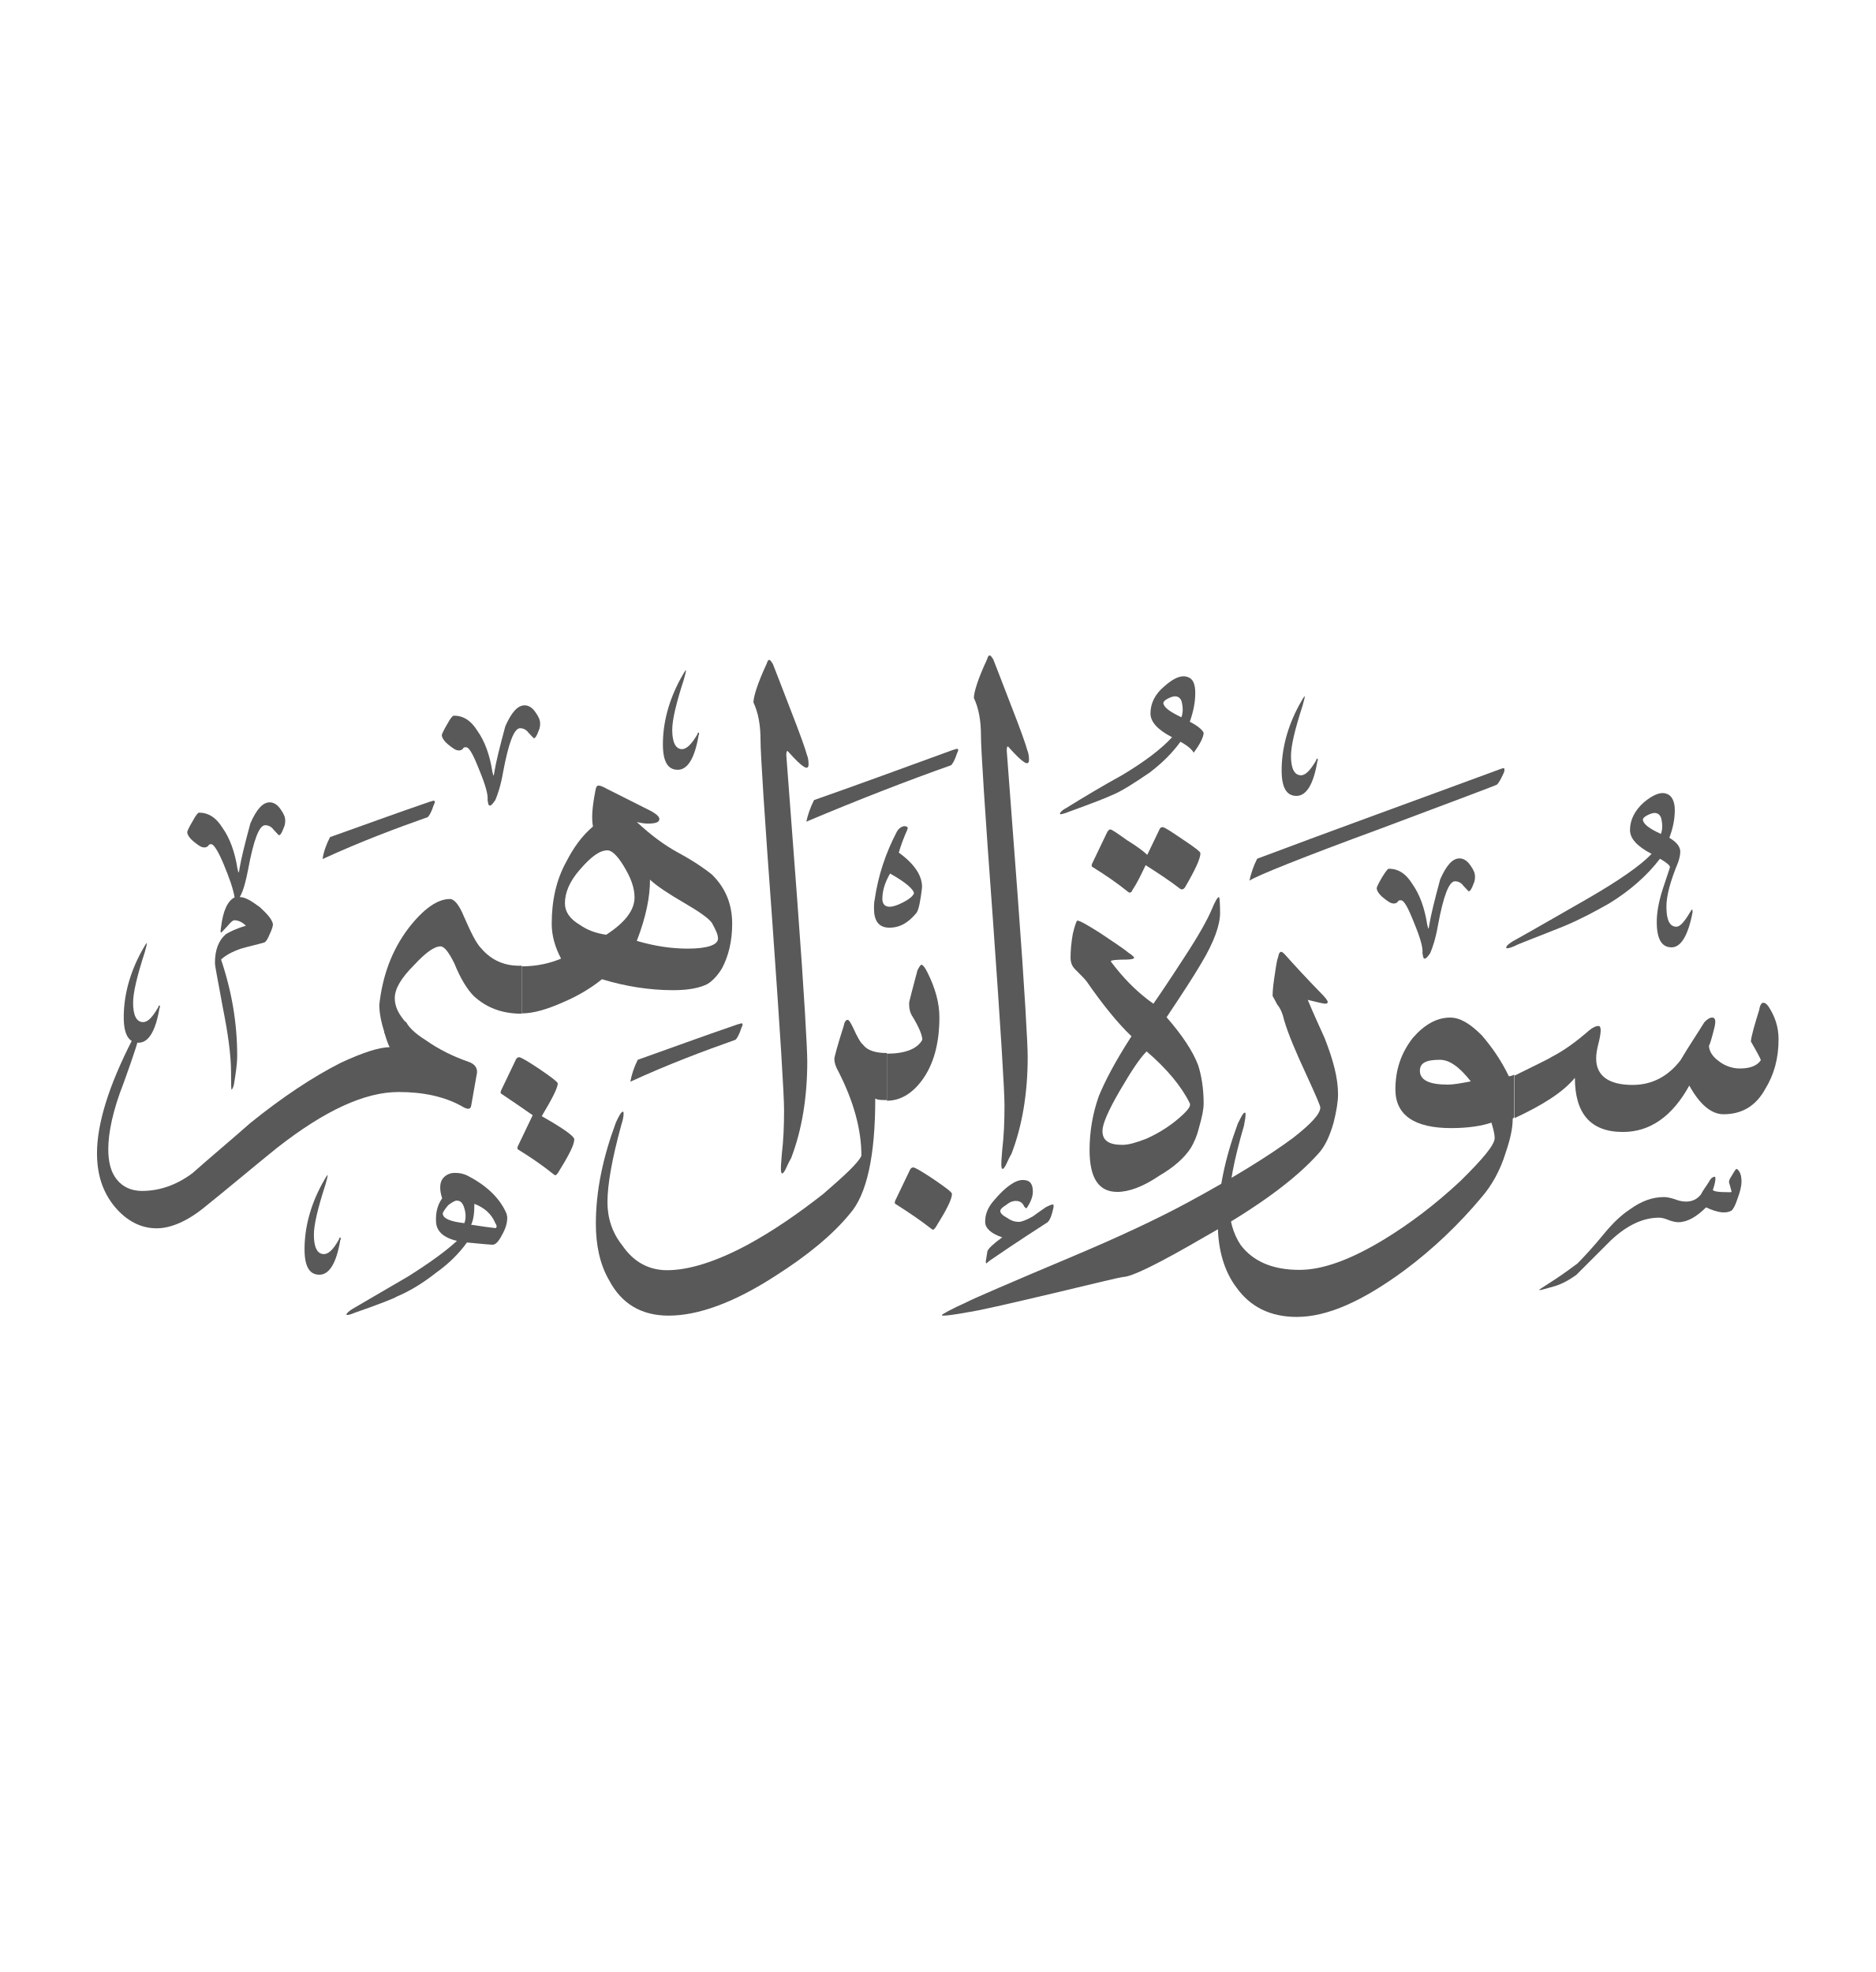
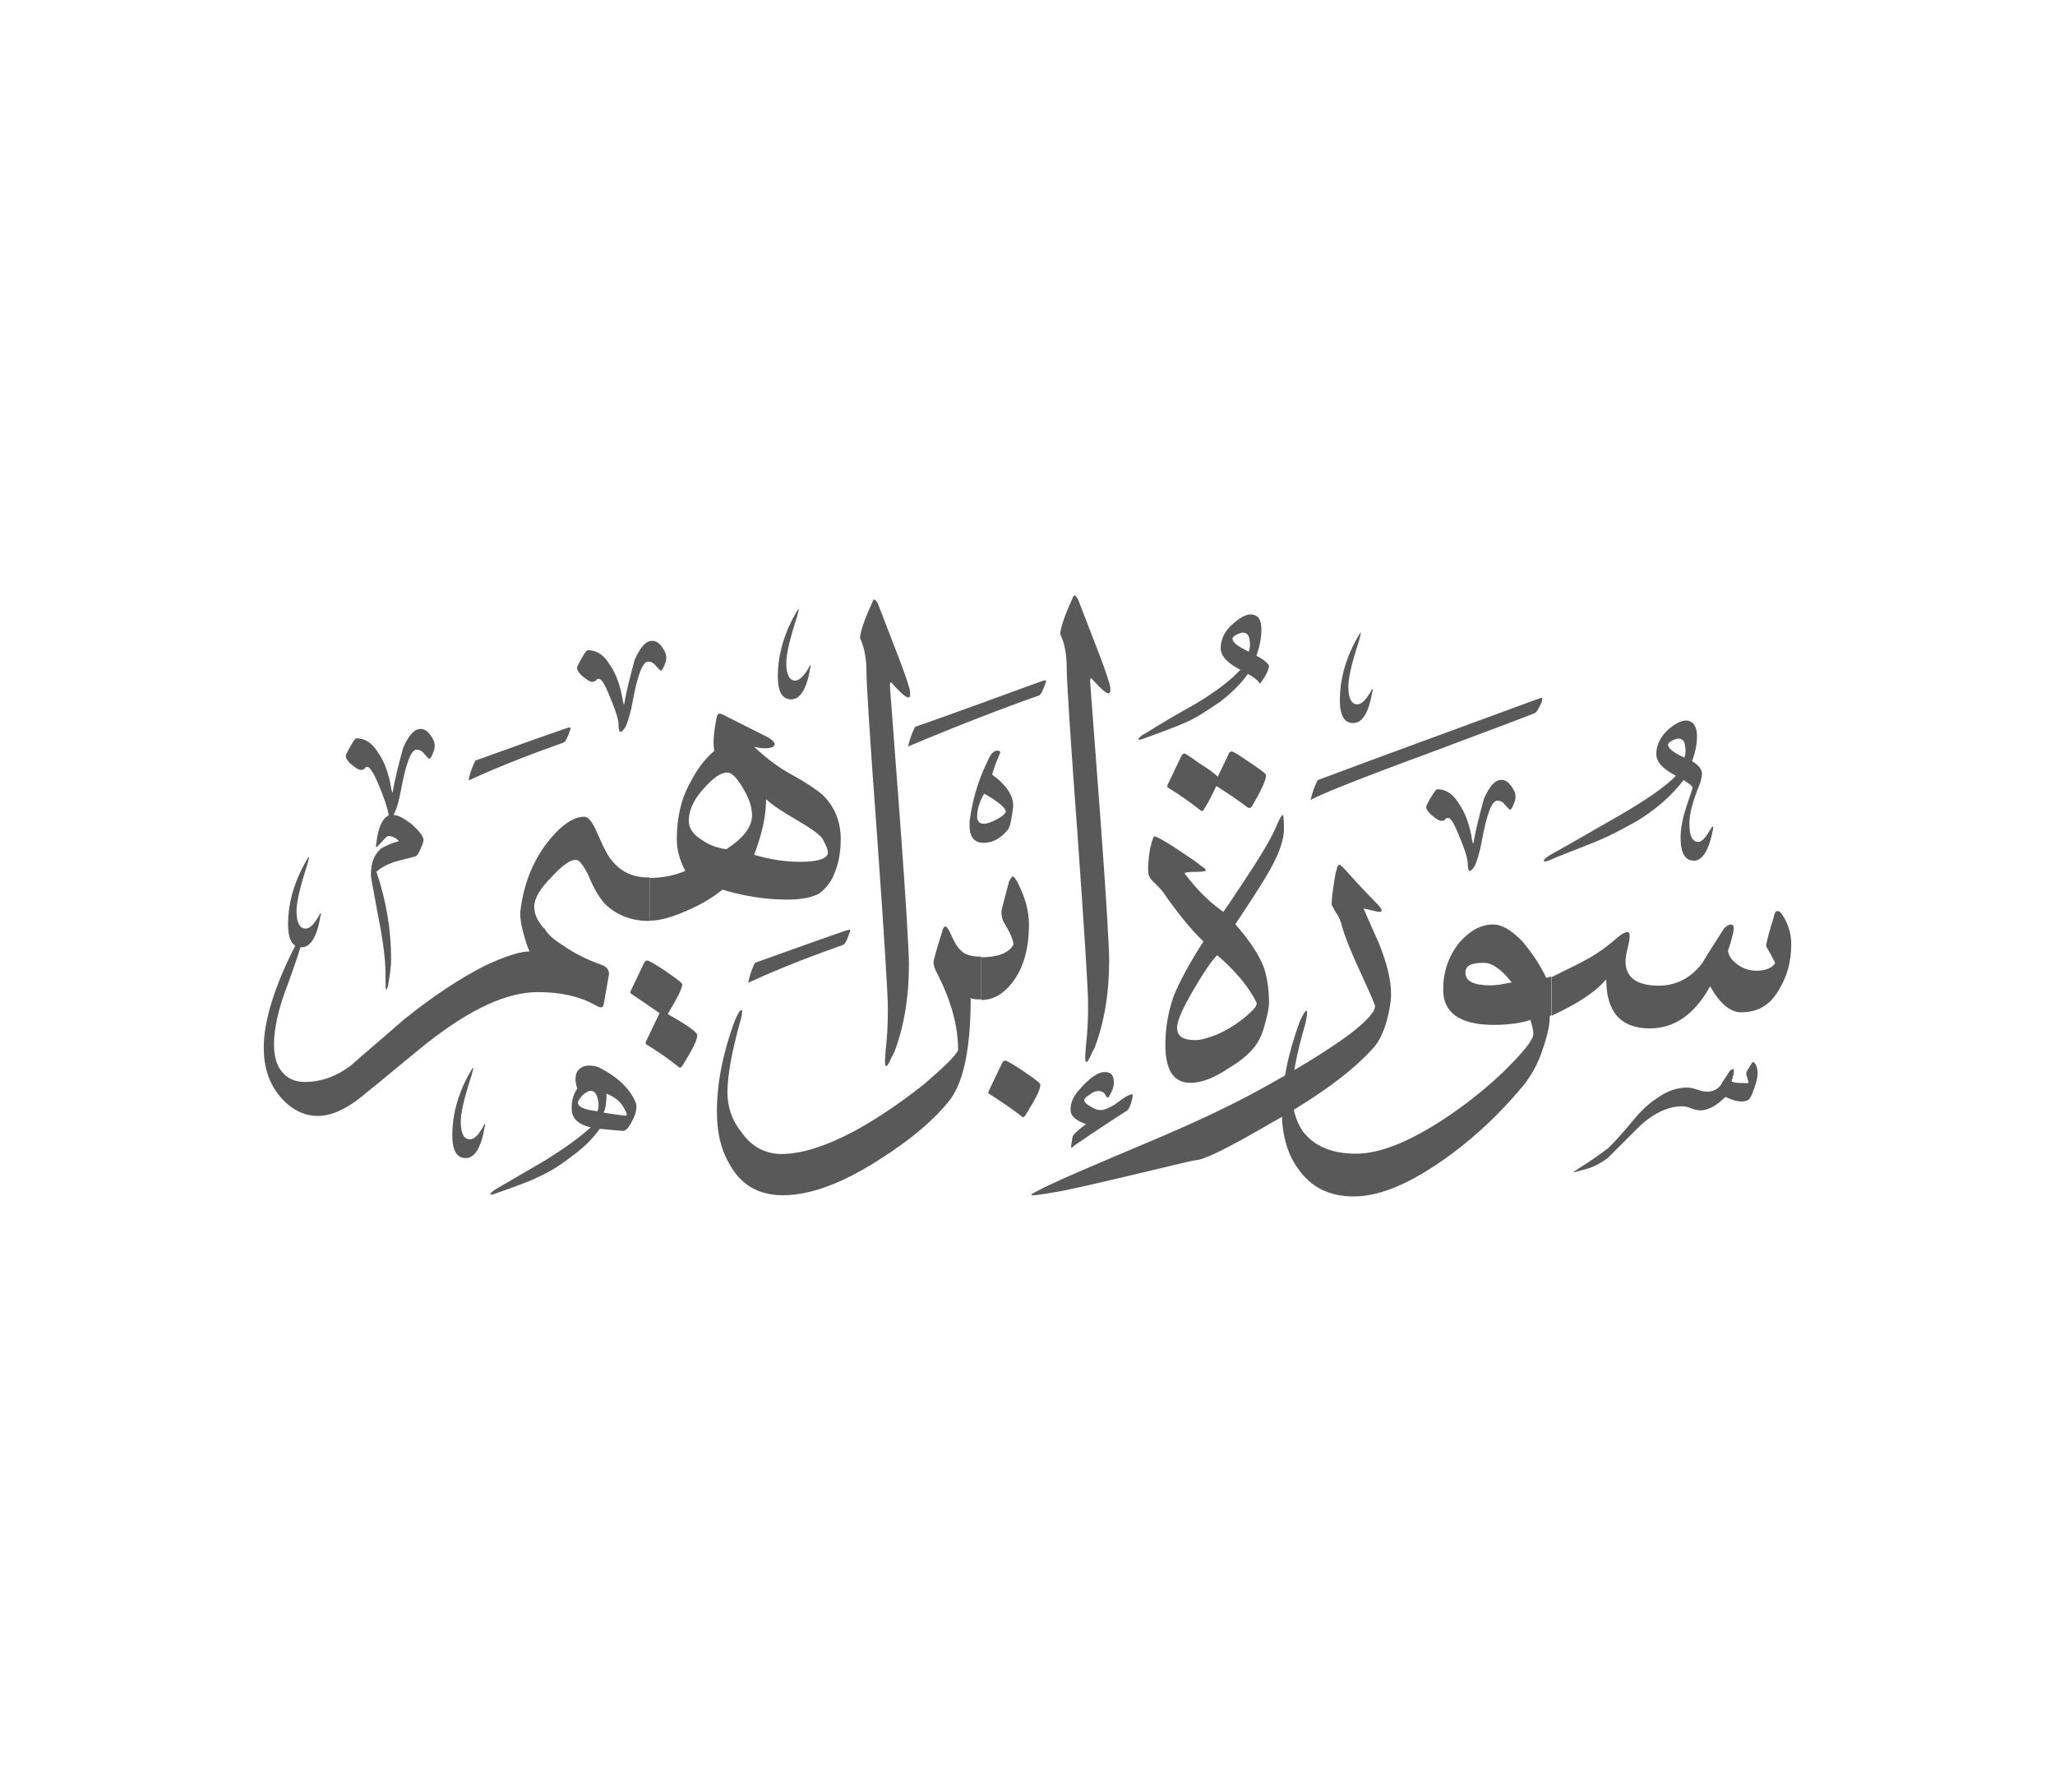
- <svg xmlns="http://www.w3.org/2000/svg" version="1.1" id="Layer_1" x="0px" y="0px" viewBox="105 0 582 612" enable-background="new 0 0 792 612" xml:space="preserve">
+ <svg xmlns="http://www.w3.org/2000/svg" version="1.1" id="Layer_1" x="0px" y="0px" viewBox="45 0 702 612" enable-background="new 0 0 792 612" xml:space="preserve">
  <g>
    <path fill="#595959" d="M409.4,228.4c0-4.8-0.7-8.6-2.2-11.8c0-1.7,1.2-5.8,4.1-12c0.2-0.7,0.5-1.2,0.7-1.2c0.5,0,0.7,0.5,1.2,1.2   c0.7,1.7,2.4,6.2,5.3,13.7c3.1,7.9,4.8,12.7,5.3,14.6c0.5,1.2,0.5,2.4,0.5,2.9c0,2.2-1.9,1-6.2-3.8c-0.5-0.7-0.7-0.2-0.7,1   c0,0.5,1.2,15.4,3.4,45.1c2.2,29.5,3.1,46.1,3.1,49.9c0,11.3-1.7,21.4-5,30c-1,1.7-1.4,2.9-1.9,3.8l0,0c-0.7,1.2-1,1.2-1.2,0.5   c-0.2-1,0-2.9,0.2-5.5c0.5-4.1,0.7-8.6,0.7-13.7c0-4.8-1.2-24-3.6-57.8C410.6,251.4,409.4,232.4,409.4,228.4L409.4,228.4   L409.4,228.4L409.4,228.4z" />
    <path fill="#595959" d="M396.5,315.7c0,8.4-1.9,14.9-5.5,19.7c-3.1,4.1-6.7,6.2-10.8,6.2V327c5.5,0,9.4-1.4,11-4.3   c0-1.4-1-3.8-2.9-7c-1-1.4-1.2-2.9-1.2-4.3c0-0.7,1-4.1,2.6-10.3c0.5-1,1-1.7,1.2-1.7c0.5,0,1.2,1,1.9,2.4   C395.3,306.8,396.5,311.4,396.5,315.7L396.5,315.7L396.5,315.7L396.5,315.7z" />
    <path fill="#595959" d="M289.9,379.8c0-10.3,2.2-20.6,6.2-31.4c1-2.2,1.7-3.4,2.2-3.4c0.2,0,0.2,0.2,0.2,0.7c0,0.7-0.2,1.9-0.7,3.4   c-2.9,10.6-4.3,18.5-4.3,24c0,4.8,1.4,9.4,4.6,13.4c3.6,5.3,8.4,7.7,13.9,7.7c6.7,0,15.1-2.6,25-7.9c7.9-4.3,15.6-9.6,23.5-15.8   c6.7-5.8,10.8-9.6,11.8-11.8c0-8.2-2.4-16.8-7-25.9c-1-1.7-1.4-3.1-1.4-4.1c0-0.7,1-4.3,2.9-10.3c0.2-1.2,0.7-1.9,1.2-1.9   c0.5,0,1,1,1.7,2.4c1.4,3.1,2.4,4.8,3.1,5.3c1.4,1.9,4.1,2.6,7.4,2.6v14.6c-1.7,0-2.9,0-3.6-0.5c0,17.8-2.6,29.8-7.9,35.8   c-5.3,6.5-13.2,13-23.3,19.4c-12.7,8.2-23.8,12.2-32.9,12.2c-8.4,0-14.6-3.6-18.5-11C291.1,392.3,289.9,386.3,289.9,379.8   L289.9,379.8L289.9,379.8L289.9,379.8z" />
    <path fill="#595959" d="M341,229.8c0-4.8-0.7-8.6-2.2-11.8c0-1.7,1.2-5.8,4.1-12c0.2-0.7,0.5-1.2,0.7-1.2c0.5,0,0.7,0.5,1.2,1.2   c0.7,1.7,2.4,6.2,5.3,13.7c3.1,7.9,4.8,12.7,5.3,14.6c0.5,1.2,0.5,2.4,0.5,2.9c0,2.2-1.9,1-6.2-3.8c-0.5-0.7-0.7-0.2-0.7,1   c0,0.5,1.2,15.4,3.4,45.1c2.2,29.5,3.1,46.1,3.1,49.9c0,11.3-1.7,21.4-5,30c-1,1.7-1.4,2.9-1.9,3.8l0,0c-0.7,1.2-1,1.2-1.2,0.5   c-0.2-1,0-2.9,0.2-5.5c0.5-4.1,0.7-8.6,0.7-13.7c0-4.8-1.2-24-3.6-57.8C342.2,252.8,341,233.9,341,229.8L341,229.8L341,229.8   L341,229.8z" />
    <path fill="#595959" d="M332.2,286.7c0,5.5-1.2,10.1-3.1,13.7c-1.4,2.4-3.1,4.1-4.6,5c-2.4,1.2-5.8,1.9-10.6,1.9   c-7.4,0-14.9-1.2-22.1-3.4c-3.6,2.9-7.7,5.3-12.2,7.2c-5,2.2-9.1,3.4-12.7,3.4v-14.6c4.8,0,8.9-1,12.2-2.4   c-1.9-3.6-2.9-7.2-2.9-10.8c0-7.2,1.4-13.7,4.6-19.4c2.2-4.3,4.8-7.9,8.2-10.8c-0.5-2.6-0.2-6.2,0.7-10.8c0.2-1.4,0.5-1.9,1-1.9   c0.5,0,1.2,0.2,2.6,1l13.9,7c1.7,1,2.4,1.7,2.4,2.4c0,1-1.2,1.4-3.6,1.4c-1,0-2.2-0.2-3.4-0.5c4.6,4.3,8.9,7.4,13,9.6   c5.3,2.9,8.6,5.3,10.3,6.7C330,275.4,332.2,280.4,332.2,286.7L332.2,286.7L332.2,286.7L332.2,286.7z M325.9,286.4   c-1-1.4-3.8-3.4-8.6-6.2c-5-2.9-8.6-5.3-10.6-7.2c0,5.3-1.2,11.5-4.1,19c5.8,1.7,11,2.4,15.8,2.4c6.2,0,9.4-1.2,9.4-3.1   C327.8,290,327.1,288.6,325.9,286.4L325.9,286.4L325.9,286.4L325.9,286.4z M301.9,278.5c0-3.1-1.2-6.2-3.4-9.8   c-1.9-3.1-3.6-4.8-5-4.8c-2.4,0-5,1.9-8.4,5.8c-3.4,3.8-4.8,7.4-4.8,10.6c0,2.6,1.4,4.8,4.6,6.7c2.4,1.7,5,2.6,8.2,3.1   C298.8,286.4,301.9,282.6,301.9,278.5L301.9,278.5L301.9,278.5L301.9,278.5z" />
    <path fill="#595959" d="M244.6,279c1.4,0,2.9,1.9,4.3,5.3c2.2,5,3.8,8.4,5.5,10.1c3.1,3.6,7.2,5.5,12.5,5.3v14.9   c-6.2,0-11-1.9-14.9-5.5c-1.9-1.9-4.1-5.3-6-10.1c-1.7-3.4-3.1-5.3-4.3-5.3c-1.9,0-4.6,1.9-8.2,5.8c-4.1,4.1-6,7.4-6,10.3   c0,2.6,1.2,5,3.6,7.7c0,0.7-0.7,1.4-2.2,2.2c-1.7,0.7-2.9,1.2-3.8,1.2c-0.5,0-0.7-0.2-0.7-0.2c-1.2-3.6-1.7-6.5-1.7-8.9   c1-8.9,3.8-16.8,9.1-23.8C236.4,282.1,240.7,279,244.6,279L244.6,279L244.6,279L244.6,279z" />
    <path fill="#595959" d="M153.6,381.2c-5,0-9.4-2.4-13-6.7c-3.8-4.6-5.5-10.1-5.5-16.6c0-9.1,3.6-20.9,11-35.3   c0.7-1.4,1.4-2.2,1.9-2.2c0.2,0,0.2,0,0.2,0.5c0,1.4-1.7,6.5-4.8,15.1c-3.4,8.6-4.8,15.6-4.8,20.6c0,3.8,0.7,7,2.6,9.4   c1.9,2.4,4.6,3.6,7.9,3.6c5.5,0,10.8-1.9,15.6-5.5c6-5.3,12-10.3,18-15.6c9.8-7.9,19.2-14.2,28.1-18.7c6.7-3.1,11.8-4.8,15.1-4.8   c-0.5-1-1-2.4-1.7-4.8c0-0.7,1-1.4,3.1-2.2c1.9-1,3.4-1.2,3.8-0.7c0.7,1.4,2.6,3.4,6,5.5c4.1,2.9,8.4,5,13.2,6.7   c2.2,0.7,3.1,2.2,2.6,4.1l-1.7,9.6c-0.2,1.2-1.2,1.2-3.1,0c-5.3-2.9-11.8-4.3-19.4-4.3c-10.6,0-23,5.8-37.7,17.3   c-7.7,6.2-15.1,12.5-22.6,18.5C163,379.1,157.9,381.2,153.6,381.2L153.6,381.2L153.6,381.2L153.6,381.2z" />
    <path fill="#595959" d="M382.8,373.6c-0.2-0.2-0.2-0.5,0-1l4.6-9.6c0.2-0.5,0.7-0.7,1-0.7c0.5,0,2.6,1.2,6.2,3.6   c3.8,2.6,5.8,4.1,5.8,4.6c0,1.7-1.7,5-5,10.3c-0.5,0.7-0.7,1-1.2,0.7C390.5,378.6,386.6,376,382.8,373.6L382.8,373.6L382.8,373.6   L382.8,373.6z" />
    <path fill="#595959" d="M431.8,375.2c-0.5,2.2-1,3.4-1.7,4.1c-2.6,1.7-8.6,5.5-17.8,11.8c-0.2,0.2-0.7,0.5-1.2,1   c-0.2-0.2-0.2-0.2-0.2-0.7l0.5-3.1c0.2-0.7,1.7-2.2,4.6-4.3c-3.6-1.2-5.3-2.9-5.3-4.8c0-2.2,0.7-4.3,2.6-6.5   c3.6-4.3,6.7-6.5,9.1-6.5c2.2,0,3.1,1.2,3.1,3.6c0,1.4-0.5,2.9-1.7,4.8c-0.2,0.5-0.5,0.5-1-0.2c-0.5-1.2-1.4-1.7-2.6-1.7   c-0.7,0-1.7,0.2-2.9,1.2c-1.2,0.7-1.9,1.4-1.9,1.9c0,0.7,0.7,1.4,2.2,2.2c1.4,1,2.6,1.2,3.6,1.2c0.7,0,2.2-0.5,4.3-1.7   c1.4-1,2.6-1.9,4.1-2.9c1.2-0.5,1.9-1,2.2-0.7C432,373.8,432,374.3,431.8,375.2L431.8,375.2L431.8,375.2L431.8,375.2z" />
    <path fill="#595959" d="M388.6,277.3c0-1.2-2.4-3.4-7.4-6.2c-1.7,2.9-2.4,5.5-2.4,7.9c0,1.4,0.7,2.4,2.2,2.4c1.2,0,2.6-0.5,4.3-1.4   C386.9,279.2,388.1,278.3,388.6,277.3L388.6,277.3L388.6,277.3L388.6,277.3z M383.3,258.1c0.7-1.2,1.7-1.7,2.4-1.7   c0.5,0,1,0.2,1,0.7c0,0-0.2,0.2-0.2,0.5c-1,2.2-1.9,4.6-2.6,7c5,3.6,7.4,7.4,7.2,11c-0.5,4.1-1,6.7-1.7,7.7c-2.4,2.9-5,4.6-8.4,4.6   c-3.4,0-4.8-2.2-4.8-6c0-0.7,0-1.7,0.2-2.6C377.5,271.6,379.9,264.6,383.3,258.1L383.3,258.1L383.3,258.1L383.3,258.1z" />
    <path fill="#595959" d="M357.6,248.3c13.7-4.8,28.1-10.1,43.2-15.6c1-0.2,1.2-0.5,1.4-0.2c0.2,0,0.2,0.5-0.2,1.2   c-0.7,2.2-1.4,3.4-1.9,3.8c-13,4.6-27.8,10.3-44.9,17.5C355.7,252.8,356.4,250.7,357.6,248.3L357.6,248.3L357.6,248.3L357.6,248.3z   " />
    <path fill="#595959" d="M302.9,328.9c9.6-3.4,19.9-7.2,31-11c1-0.2,1.2-0.5,1.4-0.2c0.2,0,0.2,0.5-0.2,1.2   c-0.7,2.2-1.4,3.4-1.9,3.8c-9.6,3.4-20.4,7.4-32.6,13C301,333.5,301.7,331.3,302.9,328.9L302.9,328.9L302.9,328.9L302.9,328.9z" />
    <path fill="#595959" d="M273.1,346.4c6.7,3.8,10.1,6.2,10.1,7.2c0,1.7-1.7,5-5,10.3c-0.5,0.7-0.7,1-1.2,0.7   c-3.6-2.9-7.4-5.5-11.3-7.9c-0.2-0.2-0.2-0.5,0-1l4.6-9.6c-3.4-2.4-6.7-4.6-9.8-6.7c-0.2-0.2-0.2-0.5,0-1l4.6-9.6   c0.2-0.5,0.7-0.7,1-0.7c0.5,0,2.6,1.2,6.2,3.6c3.8,2.6,5.8,4.1,5.8,4.6C277.9,338,276.2,341.2,273.1,346.4L273.1,346.4L273.1,346.4   L273.1,346.4z" />
    <path fill="#595959" d="M258.7,379.6c-1.2-2.9-3.4-4.8-6.5-6c0,2.6-0.2,4.8-1,6.5c0.5,0,2.9,0.5,7.2,1c0.2,0,0.5,0,0.5,0   C259.2,380.8,259.2,380.3,258.7,379.6L258.7,379.6L258.7,379.6L258.7,379.6z M249.1,379.6c0.5-1.4,0.5-2.9,0-4.6   c-0.5-1.7-1.2-2.4-2.4-2.4c-0.5,0-1.4,0.5-2.6,1.4c-1,1.2-1.7,2.2-1.7,2.6C242.4,378.1,244.6,379.1,249.1,379.6L249.1,379.6   L249.1,379.6L249.1,379.6z M242.2,371.9c-1-3.1-0.7-5.3,0.5-6.5c1-1,2.2-1.4,3.4-1.4c1.4,0,2.9,0.2,4.6,1.2   c5.8,3.1,9.6,7,11.5,11.5c0,0.2,0.2,0.7,0.2,1.2c0,1.7-0.5,3.4-1.7,5.5c-1,1.9-1.9,2.9-2.9,2.9c-0.2,0-2.9-0.2-7.9-0.7   c-2.6,3.6-5.8,6.7-9.6,9.4c-4.3,3.4-8.4,5.8-12.2,7.4c-0.7,0.5-5,2.2-13,5c-1.2,0.5-1.9,0.7-2.4,0.7c-0.2,0-0.2-0.2-0.2-0.2   c0-0.2,0.7-1,1.9-1.7c5.8-3.4,11.5-6.7,17.3-10.1c6.5-4.1,11.5-7.7,15.1-11c-4.3-1-6.5-3.1-6.5-6.2   C240.2,376.4,240.7,374,242.2,371.9L242.2,371.9L242.2,371.9L242.2,371.9z" />
    <path fill="#595959" d="M321.4,227.9c0-0.2,0.2-0.5,0.2-0.5c0.2-0.2,0.2-0.2,0.2,0c0.2,0.2,0.2,0.5,0,0.7   c-1.2,7.2-3.4,10.8-6.5,10.8c-3.1,0-4.6-2.6-4.6-7.9c0-6.5,1.7-13.4,5.5-20.4c1-1.7,1.4-2.6,1.7-2.6l0,0c0,0.2-0.2,1.2-0.7,2.9   c-2.4,7.4-3.6,12.5-3.6,15.6c0,3.8,1,6,3.1,6C318.2,232.4,319.7,230.8,321.4,227.9L321.4,227.9L321.4,227.9L321.4,227.9z" />
    <path fill="#595959" d="M154.1,312.6c0-0.2,0.2-0.5,0.2-0.5c0.2-0.2,0.2-0.2,0.2,0c0.2,0.2,0.2,0.5,0,0.7   c-1.2,7.2-3.4,10.8-6.5,10.8c-3.1,0-4.6-2.6-4.6-7.9c0-6.5,1.7-13.4,5.5-20.4c1-1.7,1.4-2.6,1.7-2.6l0,0c0,0.2-0.2,1.2-0.7,2.9   c-2.4,7.4-3.6,12.5-3.6,15.6c0,3.8,1,6,3.1,6C151,317.2,152.4,315.5,154.1,312.6L154.1,312.6L154.1,312.6L154.1,312.6z" />
    <path fill="#595959" d="M177.8,278.5c-0.5-2.9-1.7-6.2-3.4-10.3c-1.7-4.1-3.1-6.2-3.8-6.2c-0.5,0-0.7,0-1,0.5   c-0.2,0.2-0.5,0.5-1.2,0.5c-1,0-1.9-0.7-3.4-1.9c-1.4-1.2-1.9-2.2-1.9-2.9c0-0.2,0.5-1.4,1.7-3.4c1-1.9,1.7-2.6,1.9-2.6   c2.9,0,5.3,1.4,7.4,4.8c2.2,3.1,3.8,7.4,4.6,12.7c0.2,0.5,0.2,0.7,0.2,1h0.2c0-0.2,0.2-0.5,0.2-1c0.5-3.1,1.7-7.9,3.4-14.2   c1.9-4.3,3.8-6.5,6-6.5c1.2,0,2.4,0.7,3.4,2.2c1,1.4,1.4,2.4,1.4,3.4c0,0.5,0,1.4-0.5,2.4c-0.5,1.4-1,2.2-1.4,2.2   c-0.2,0-0.7-0.7-1.7-1.7c-0.7-1-1.7-1.4-2.6-1.4c-1.9,0-3.6,4.6-5.3,13.7c-0.7,3.6-1.4,6.5-2.6,8.6c1.7,0,3.6,1.2,6.2,3.1   c2.4,2.2,3.8,3.8,4.1,5.3c0,0.5-0.2,1.4-1,3.1c-0.7,1.7-1.2,2.4-1.7,2.6c-2.4,0.7-4.8,1.2-7.2,1.9c-2.9,1-5,2.2-6.2,3.4   c3.4,10.1,5,19.9,5,29.8c0,2.9-0.5,5.8-1,8.9c-0.2,1-0.5,1.4-0.7,1.7c-0.2,0-0.2-1.9-0.2-5.3c0-5.5-1-12.5-2.6-20.4   c-1.4-7.9-2.4-12.5-2.4-13.7c0-4.1,1.2-7,3.4-8.9c1.2-0.7,3.1-1.7,6.2-2.6c-1.2-1.2-2.4-1.7-3.6-1.7c-0.5,0-1.2,0.7-2.2,1.9   c-1.2,1.2-1.7,1.9-1.9,1.9c-0.2,0-0.2-0.5,0-1.7C174.2,282.6,175.7,279.5,177.8,278.5L177.8,278.5L177.8,278.5L177.8,278.5z" />
    <path fill="#595959" d="M245.8,222.1c2.9,0,5.3,1.4,7.4,4.8c2.2,3.1,3.8,7.4,4.6,12.7c0.2,0.5,0.2,0.7,0.2,1h0.2   c0-0.2,0.2-0.5,0.2-1c0.5-3.1,1.7-7.9,3.4-14.2c1.9-4.3,3.8-6.5,6-6.5c1.2,0,2.4,0.7,3.4,2.2c1,1.4,1.4,2.4,1.4,3.4   c0,0.5,0,1.4-0.5,2.4c-0.5,1.4-1,2.2-1.4,2.2c-0.2,0-0.7-0.7-1.7-1.7c-0.7-1-1.7-1.4-2.6-1.4c-1.9,0-3.6,4.6-5.3,13.7   c-0.7,4.1-1.7,7-2.4,8.6c-0.7,1-1.2,1.7-1.7,1.7c-0.5,0-0.5-0.7-0.7-1.7c0.2-1.7-0.7-4.8-2.6-9.4c-1.9-4.8-3.1-7-4.1-7   c-0.5,0-0.7,0-1,0.5c-0.2,0.2-0.5,0.5-1.2,0.5c-1,0-1.9-0.7-3.4-1.9c-1.4-1.2-1.9-2.2-1.9-2.9c0-0.2,0.5-1.4,1.7-3.4   C244.8,222.8,245.5,222.1,245.8,222.1L245.8,222.1L245.8,222.1L245.8,222.1z" />
    <path fill="#595959" d="M210.2,384.6c0-0.2,0.2-0.5,0.2-0.5c0.2-0.2,0.2-0.2,0.2,0c0.2,0.2,0.2,0.5,0,0.7   c-1.2,7.2-3.4,10.8-6.5,10.8c-3.1,0-4.6-2.6-4.6-7.9c0-6.5,1.7-13.4,5.5-20.4c1-1.7,1.4-2.6,1.7-2.6l0,0c0,0.2-0.2,1.2-0.7,2.9   c-2.4,7.4-3.6,12.5-3.6,15.6c0,3.8,1,6,3.1,6C207.1,389.2,208.6,387.5,210.2,384.6L210.2,384.6L210.2,384.6L210.2,384.6z" />
    <path fill="#595959" d="M207.4,259.8c9.6-3.4,19.9-7.2,31-11c1-0.2,1.2-0.5,1.4-0.2c0.2,0,0.2,0.5-0.2,1.2   c-0.7,2.2-1.4,3.4-1.9,3.8c-9.6,3.4-20.4,7.4-32.6,13C205.4,264.4,206.2,262.2,207.4,259.8L207.4,259.8L207.4,259.8L207.4,259.8z" />
    <path fill="#595959" d="M598.1,319.8c1.2-1,2.2-1.4,2.9-1.4c0.5,0,0.7,0.5,0.7,1.4c0,0.7-0.2,2.2-0.7,4.1c-0.5,1.9-0.7,3.4-0.7,4.6   c0,5.3,3.8,8.2,11.3,8.2c6,0,11-2.6,14.9-7.7c2.4-4.1,5-7.9,7.4-11.8c1-1,1.7-1.4,2.4-1.4c1,0,1.2,1,0.7,3.1c-1,4.1-1.7,6-1.7,5.5   c0,1.7,1,3.4,2.9,4.8c1.7,1.4,4.1,2.4,6.7,2.4c3.4,0,5.5-1,6.5-2.6c0-0.2-1-2.2-3.1-5.8c0.2-1.9,1.2-5.3,2.6-9.8   c0.2-1.4,0.7-2.2,1.2-2.2c0.5,0,1,0.2,1.7,1.2c1.9,2.9,3.1,6.2,3.1,10.1c0,6-1.4,11-4.1,15.4c-2.9,5.3-7.2,7.9-13,7.9   c-3.8,0-7.4-3.1-10.6-8.9c-5.3,9.6-12.2,14.4-20.6,14.4c-10.1,0-14.9-5.8-14.9-16.8c-3.8,4.6-10.3,8.6-18.7,12.5v-13.2   c6.2-3.1,10.3-5,11.5-5.8C590.4,326,594.2,323.2,598.1,319.8L598.1,319.8L598.1,319.8L598.1,319.8z" />
    <path fill="#595959" d="M561.4,335.6c-3.6-4.6-6.7-6.7-9.6-6.7c-4.3,0-6.2,1-6.2,3.4c0,2.9,2.9,4.3,8.6,4.3   C556.3,336.6,558.7,336.1,561.4,335.6L561.4,335.6L561.4,335.6L561.4,335.6z M568.8,353.2c0-1.4-0.5-3.1-1-4.8   c-2.9,1-7.2,1.7-12.5,1.7c-11.5,0-17.3-4.1-17.3-12c0-6,1.7-11.3,5.5-16.1c3.6-4.1,7.4-6.2,11.5-6.2c3.1,0,6.2,1.9,9.8,5.5   c3.1,3.6,6,7.7,8.4,12.7c0.2,0,0.7,0,1.7-0.5v13.2l-0.5,0.5c0,2.9-0.7,6.2-2.2,10.6c-1.7,5.5-4.3,10.1-7.4,13.7   c-7.2,8.6-15.1,16.1-23.8,22.6c-13,9.6-24,14.6-33.6,14.6c-8.2,0-14.4-3.1-18.7-9.1c-3.8-5-5.8-11.8-5.8-19.7   c0-10.1,2.2-20.4,6.2-31.2c1.2-2.4,1.7-3.4,2.2-3.4c0.2,0,0.2,0.2,0.2,0.7c0,0.7-0.2,1.9-0.5,3.4c-3.1,10.6-4.6,18.5-4.6,24   c0,5,1.2,9.4,3.6,13c3.8,5,9.8,7.7,18.2,7.7c7.2,0,15.8-3.1,26.2-9.4c8.2-5,16.1-11,23.8-18.2C565.2,359.6,568.8,355.3,568.8,353.2   L568.8,353.2L568.8,353.2L568.8,353.2z" />
    <path fill="#595959" d="M503.5,316.7c-0.5-2.2-1.2-3.8-2.2-5c-0.7-1.4-1.2-2.2-1.4-2.6c0-0.5,0-2.2,0.5-5.5   c0.5-3.1,0.7-5.3,1.2-6.5c0.2-1.2,0.5-1.7,1-1.7c0.2,0,0.5,0.2,1,0.7c3.4,3.8,7,7.7,11,11.8c1.7,1.7,2.4,2.6,2.4,3.1   c0,0.2-0.2,0.5-0.7,0.5c-0.7,0-2.6-0.5-5.5-1.2c1.7,4.1,3.6,8.2,5.3,12c2.6,6.7,4.1,12.2,4.1,17.3c0,2.4-0.5,5.3-1.4,8.9   c-1.2,4.1-2.6,7.2-4.6,9.4c-7,7.9-18.7,16.6-35.3,25.9c-14.4,8.4-22.8,12.5-25.4,12.5c-0.5,0-7.7,1.7-21.4,5   c-14.4,3.4-23.5,5.5-27.1,6c-3.8,0.7-6.2,1-7.2,1c-0.5,0-0.5,0-0.5-0.2c0-0.2,2.6-1.7,7.9-4.1c1.9-1,13-5.8,33.4-14.4   c14.2-6,25.9-11.5,35.3-16.6c14.2-7.7,25-14.4,32.4-19.9c5.5-4.3,8.4-7.4,8.4-9.4c0-0.5-1.4-3.8-4.3-10.1   C507.1,326.5,504.7,320.8,503.5,316.7L503.5,316.7L503.5,316.7L503.5,316.7z" />
    <path fill="#595959" d="M483.6,283.3c0,3.8-1.9,9.1-5.8,15.6c-2.4,4.1-6,9.6-10.8,16.8c4.8,5.5,8.2,10.6,9.8,14.9   c1,3.1,1.7,7.2,1.7,11.8c0,1.9-0.5,4.3-1.4,7.4c-0.7,2.9-1.7,5-2.6,6.5c-1.9,2.9-5,5.8-9.8,8.6c-5,3.4-9.4,5-13,5   c-5.8,0-8.6-4.3-8.6-13c0-5.8,1-11.5,2.9-16.8c1.9-4.6,5-10.6,10.1-18.5c-4.3-4.1-8.9-9.8-13.9-17c-0.5-0.7-1.7-1.9-3.6-3.8   c-1-1-1.4-2.2-1.4-3.6c0-2.2,0.2-4.6,0.7-7.4c0.7-2.9,1.2-4.1,1.4-4.1c0.7,0,2.9,1.2,7,3.8c3.8,2.6,7,4.6,8.9,6.2   c1.2,0.7,1.7,1.4,1.7,1.4v0.2c0,0.2-0.7,0.5-2.4,0.5c-3.1,0-4.8,0.2-4.8,0.5c0,0.2,0.5,0.7,1.4,1.9c3.8,4.8,7.7,8.4,11.8,11.3   c1-1.4,4.3-6.2,9.6-14.4c4.6-7,7.2-11.8,8.4-14.6c1.2-2.9,1.9-4.1,2.4-4.1C483.4,278.5,483.6,280,483.6,283.3L483.6,283.3   L483.6,283.3L483.6,283.3z M474.2,342.4c-2.6-5.3-7.2-10.8-13.4-16.1c-2.2,2.2-4.8,6.2-8.2,12c-3.8,6.5-5.5,10.6-5.5,12.7   c0,2.9,1.9,4.3,6.2,4.3c1.9,0,4.3-0.7,7.4-1.9c4.3-1.9,8.4-4.6,11.8-7.9C474,344,474.5,343.1,474.2,342.4L474.2,342.4L474.2,342.4   L474.2,342.4z" />
    <path fill="#595959" d="M461,265.3l3.8-7.9c0.2-0.5,0.5-0.7,1-0.7c0.5,0,2.4,1.2,6.2,3.8c3.6,2.4,5.5,3.8,5.5,4.3   c0,1.7-1.7,5.3-4.8,10.6c-0.5,0.7-1,0.7-1.4,0.5c-3.1-2.4-6.7-4.8-10.8-7.4c-1.4,2.9-2.6,5.5-4.1,7.7c-0.2,0.7-0.7,1-1.2,0.7   c-3.6-2.9-7.4-5.5-11.3-7.9c-0.2-0.2-0.2-0.5,0-1l4.6-9.6c0.2-0.5,0.7-1,1-1c0.5,0,2.2,1.2,5.3,3.4   C457.9,262.7,460.1,264.4,461,265.3L461,265.3L461,265.3L461,265.3z" />
    <path fill="#595959" d="M587.3,399.2c-2.6,0.7-4.1,1.2-4.6,1.2v-0.2c0,0,1-0.7,2.9-1.9c1.9-1.2,4.8-3.1,8.9-6.2   c1.9-1.9,4.8-5,8.4-9.4c2.4-2.9,5-5.5,7.9-7.4c3.6-2.6,7-3.8,10.6-3.8c0.7,0,1.9,0.2,3.4,0.7c1.2,0.5,2.4,0.7,3.4,0.7   c1.9,0,3.4-0.7,4.6-2.2c0.7-1.4,1.7-2.6,2.6-4.1c0.5-1,1.2-1.4,1.7-1.4c0.2,0,0.2,0.2,0.2,0.7c0,0.5-0.2,1.7-0.7,3.1   c-0.5,0.7,1.4,1,5,1c0.5,0,0.7,0,0.7-0.2c0,0-0.2-1-0.7-2.6c-0.2-0.5,0-1.2,0.7-2.2c1-1.7,1.4-2.4,1.7-2.2c1,0.7,1.4,2.2,1.4,3.8   c0,1.7-0.5,3.4-1.2,5.3c-0.7,2.2-1.4,3.4-1.9,3.8c-1.7,1-4.3,0.7-7.9-1c-2.9,2.9-5.8,4.6-8.6,4.6c-0.7,0-1.9-0.2-3.1-0.7   c-1.2-0.5-2.2-0.7-2.9-0.7c-4.8,0-9.8,2.2-14.9,7c-3.6,3.6-7.2,7.2-10.8,10.8C591.8,397.3,589.7,398.5,587.3,399.2L587.3,399.2   L587.3,399.2L587.3,399.2z" />
    <path fill="#595959" d="M535.9,269.6c2.9,0,5.3,1.4,7.4,4.8c2.2,3.1,3.8,7.4,4.6,12.7c0.2,0.5,0.2,0.7,0.2,1h0.2   c0-0.2,0.2-0.5,0.2-1c0.5-3.1,1.7-7.9,3.4-14.2c1.9-4.3,3.8-6.5,6-6.5c1.2,0,2.4,0.7,3.4,2.2c1,1.4,1.4,2.4,1.4,3.4   c0,0.5,0,1.4-0.5,2.4c-0.5,1.4-1,2.2-1.4,2.2c-0.2,0-0.7-0.7-1.7-1.7c-0.7-1-1.7-1.4-2.6-1.4c-1.9,0-3.6,4.6-5.3,13.7   c-0.7,4.1-1.7,7-2.4,8.6c-0.7,1-1.2,1.7-1.7,1.7c-0.5,0-0.5-0.7-0.7-1.7c0.2-1.7-0.7-4.8-2.6-9.4c-1.9-4.8-3.1-7-4.1-7   c-0.5,0-0.7,0-1,0.5c-0.2,0.2-0.5,0.5-1.2,0.5c-1,0-1.9-0.7-3.4-1.9c-1.4-1.2-1.9-2.2-1.9-2.9c0-0.2,0.5-1.4,1.7-3.4   C535,270.4,535.7,269.6,535.9,269.6L535.9,269.6L535.9,269.6L535.9,269.6z" />
    <path fill="#595959" d="M495.1,266.5c24.2-9.1,49.4-18.2,75.4-27.8c0.7-0.2,1.2-0.5,1.2-0.2c0.2,0,0.2,0.5,0,1.2   c-1,2.2-1.7,3.4-2.2,3.8c-0.2,0.2-12.5,4.8-36.2,13.7c-24.2,8.9-37.9,14.4-40.6,16.1C493.2,271.1,493.9,268.9,495.1,266.5   L495.1,266.5L495.1,266.5L495.1,266.5z" />
    <path fill="#595959" d="M471.6,222.6c0.5-1.4,0.5-2.9,0.2-4.3c-0.2-1.4-1-2.2-2.2-2.2c-0.5,0-1.2,0.2-2.2,0.7c-1,0.5-1.4,1-1.4,1.4   C466.1,219.5,468,220.9,471.6,222.6L471.6,222.6L471.6,222.6L471.6,222.6z M468.7,228.8c-4.6-2.4-6.7-4.8-6.7-7.4   c0-3.1,1.4-6,4.3-8.4c2.9-2.6,5.3-3.6,7.2-2.9c1.7,0.5,2.4,2.2,2.4,5c0,2.6-0.5,5.5-1.7,8.9c2.4,1.2,3.8,2.4,4.3,3.4   c0,1.2-1,3.4-3.1,6.2c-0.5-1-1.9-2.2-4.1-3.4c-2.6,3.6-5.8,6.7-9.6,9.6c-4.6,3.1-8.6,5.8-12.2,7.2c-1,0.5-5.3,2.2-13,5   c-1.2,0.5-2.2,0.7-2.4,0.7c-0.2,0-0.2-0.2-0.2-0.2c0-0.2,0.5-1,1.9-1.7c5.8-3.6,11.5-7,17.5-10.3   C460.3,236.3,465.4,232.4,468.7,228.8L468.7,228.8L468.7,228.8L468.7,228.8z" />
    <path fill="#595959" d="M620.4,258.8c0.5-1.4,0.5-2.9,0.2-4.3c-0.2-1.4-1-2.2-2.2-2.2c-0.5,0-1.2,0.2-2.2,0.7c-1,0.5-1.4,1-1.4,1.4   C614.9,255.7,616.8,257.2,620.4,258.8L620.4,258.8L620.4,258.8L620.4,258.8z M625.7,267.7c-2.4,5.8-3.6,10.3-3.6,13.7   c0,4.1,1,6.2,3.1,6.2c1.2,0,2.6-1.7,4.3-4.6c0.2-0.2,0.2-0.5,0.5-0.7c0,0,0.2,0,0.2,0.2c0,0,0,0.2,0,0.7   c-1.4,7.2-3.6,10.8-6.5,10.8c-3.1,0-4.6-2.6-4.6-7.9c0-2.6,0.5-6,1.9-10.3c1.4-4.3,2.2-6.5,2.2-6.7c0-0.5-1-1.4-3.1-2.6   c-3.8,5-9.1,9.8-15.8,13.9c-4.6,2.6-9.1,5-13.9,7c-8.9,3.6-14.2,5.5-15.4,6.2c-1.2,0.5-1.9,0.7-2.4,0.7c-0.2,0-0.2-0.2-0.2-0.2   c0-0.5,0.5-1,1.9-1.9c7.7-4.3,15.1-8.6,22.8-13c10.1-5.8,17-10.6,20.4-14.2c-4.6-2.4-6.7-4.8-6.7-7.4c0-3.1,1.4-6,4.3-8.6   c2.9-2.4,5.3-3.4,7.2-2.6c1.4,0.5,2.4,2.2,2.4,5c0,2.6-0.5,5.5-1.7,8.6c2.4,1.4,3.4,2.9,3.4,4.3   C626.4,265.1,626.2,266.3,625.7,267.7L625.7,267.7L625.7,267.7L625.7,267.7z" />
    <path fill="#595959" d="M513.4,236c0-0.2,0.2-0.5,0.2-0.5c0.2-0.2,0.2-0.2,0.2,0c0.2,0.2,0.2,0.5,0,0.7c-1.2,7.2-3.4,10.8-6.5,10.8   c-3.1,0-4.6-2.6-4.6-7.9c0-6.5,1.7-13.4,5.5-20.4c1-1.7,1.4-2.6,1.7-2.6l0,0c0,0.2-0.2,1.2-0.7,2.9c-2.4,7.4-3.6,12.5-3.6,15.6   c0,3.8,1,6,3.1,6C510.2,240.6,511.7,238.9,513.4,236L513.4,236L513.4,236L513.4,236z" />
  </g>
</svg>
